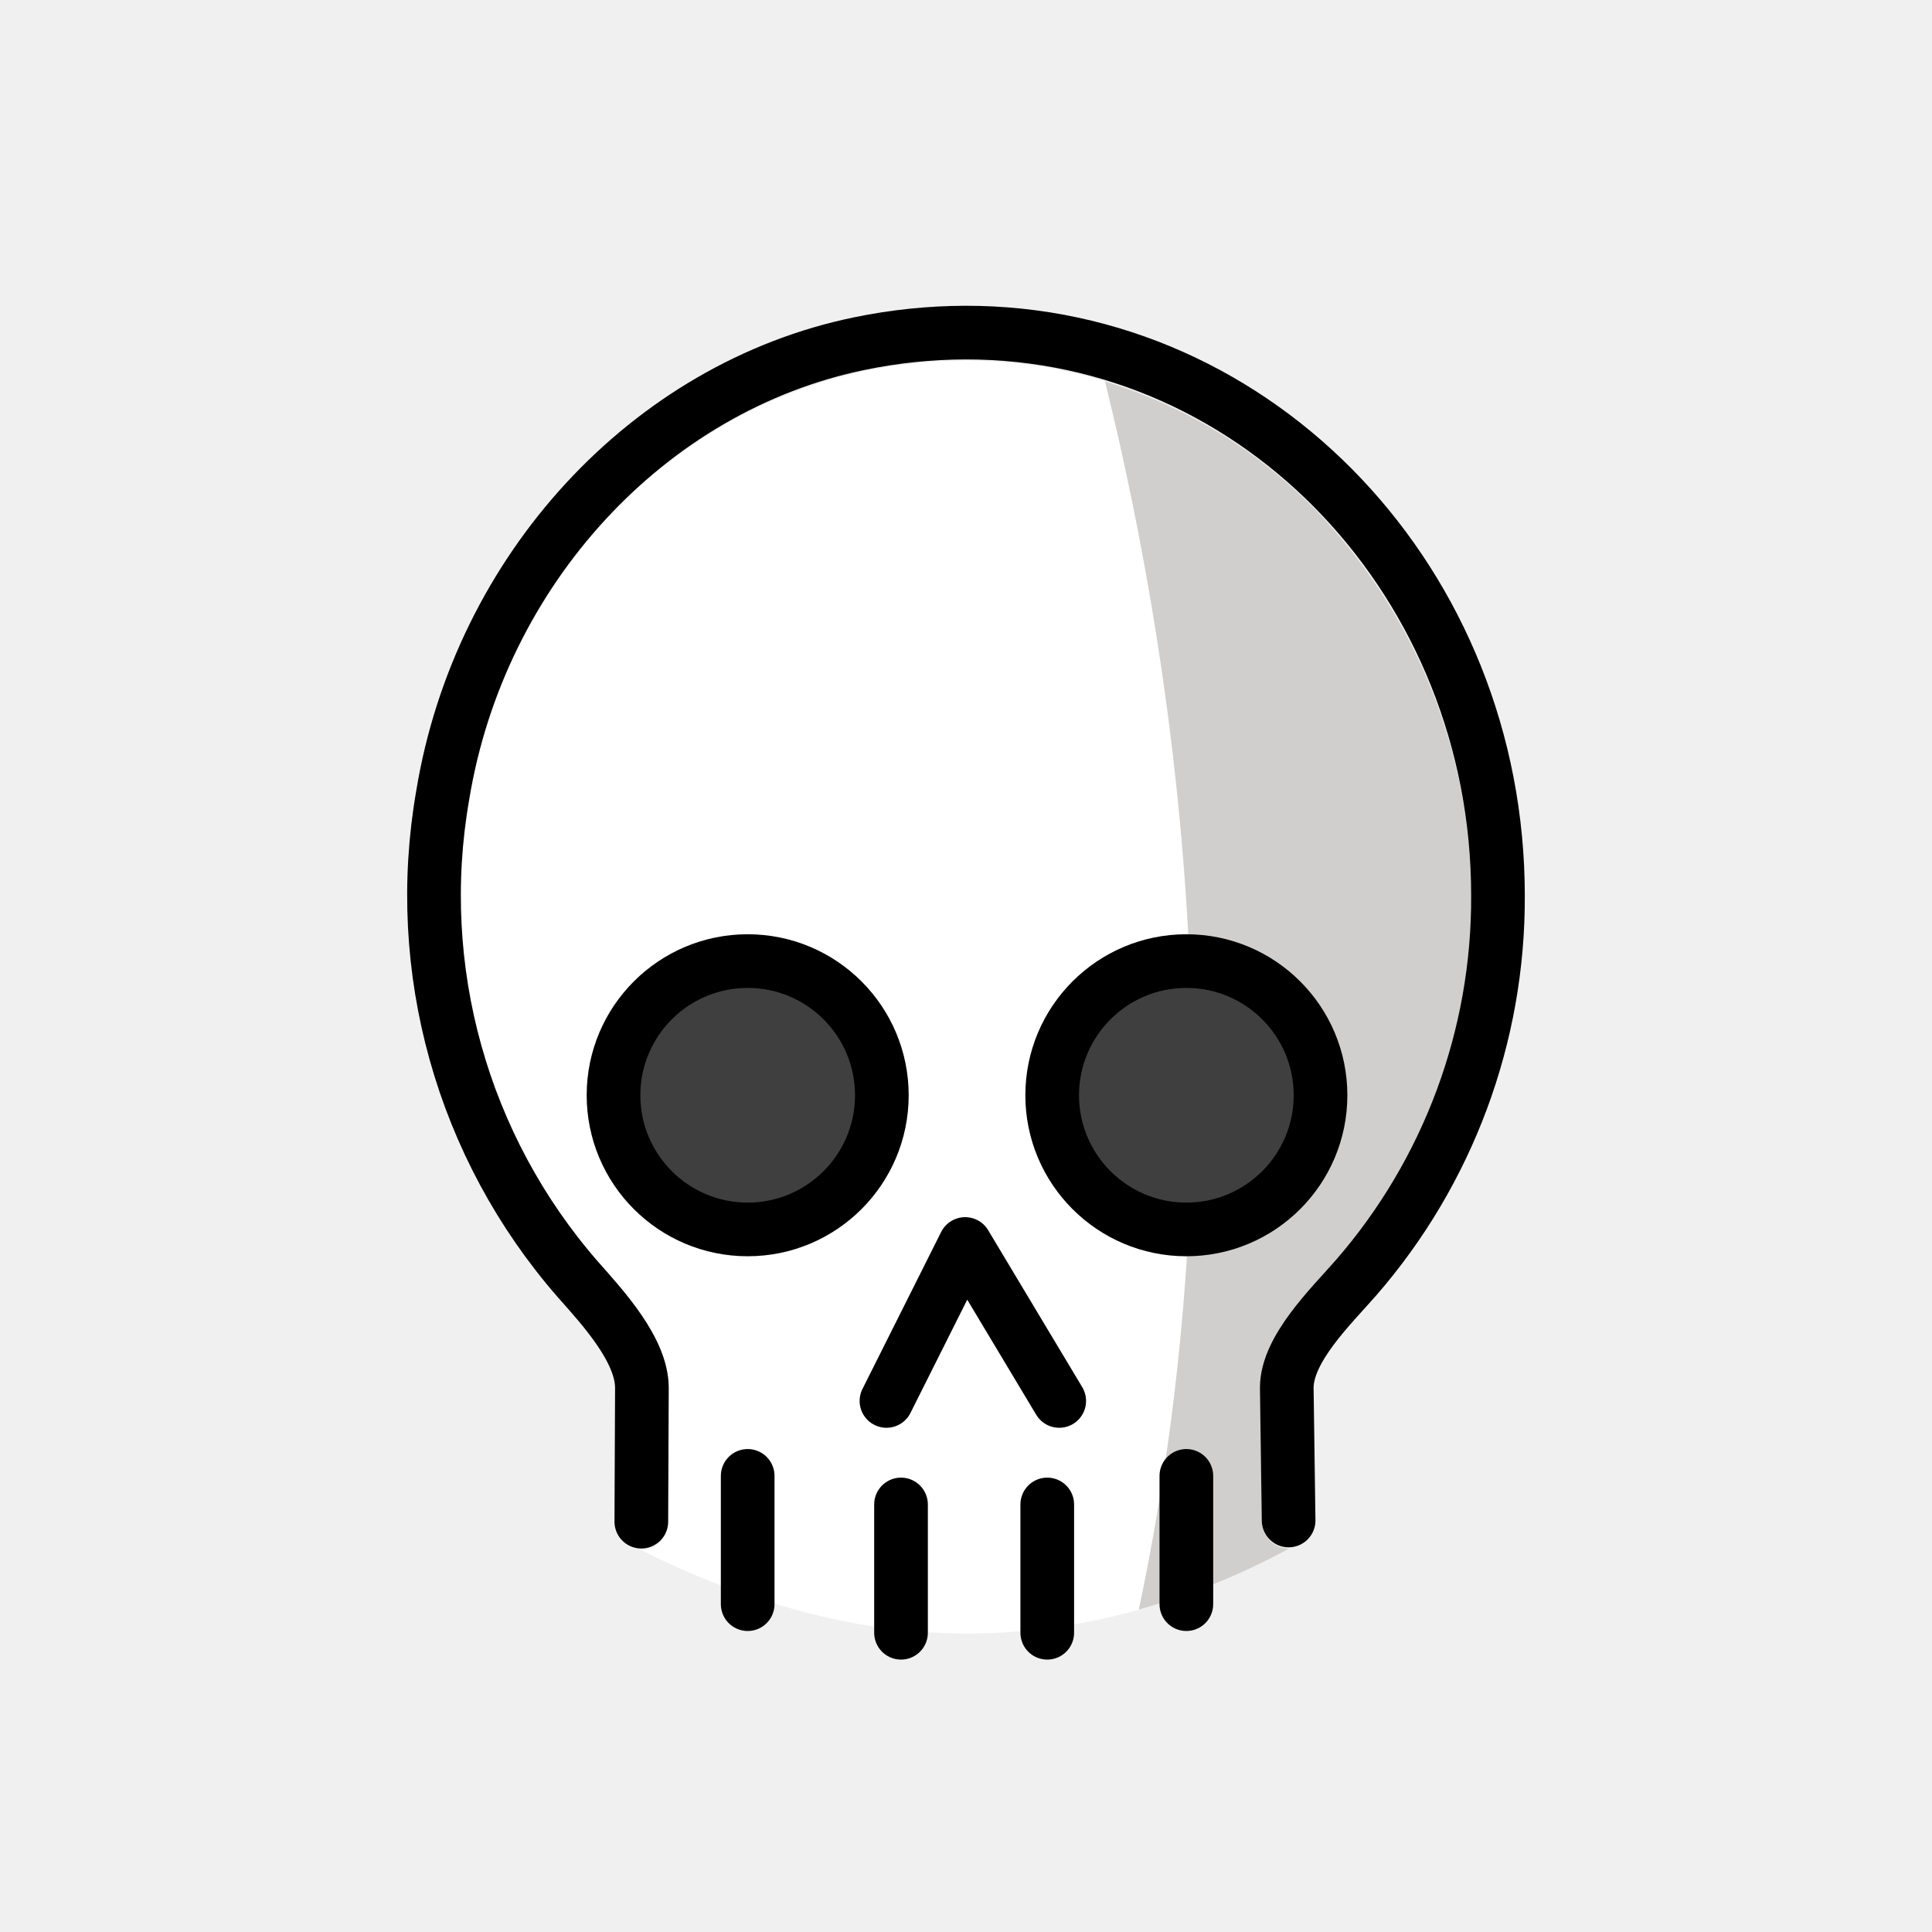
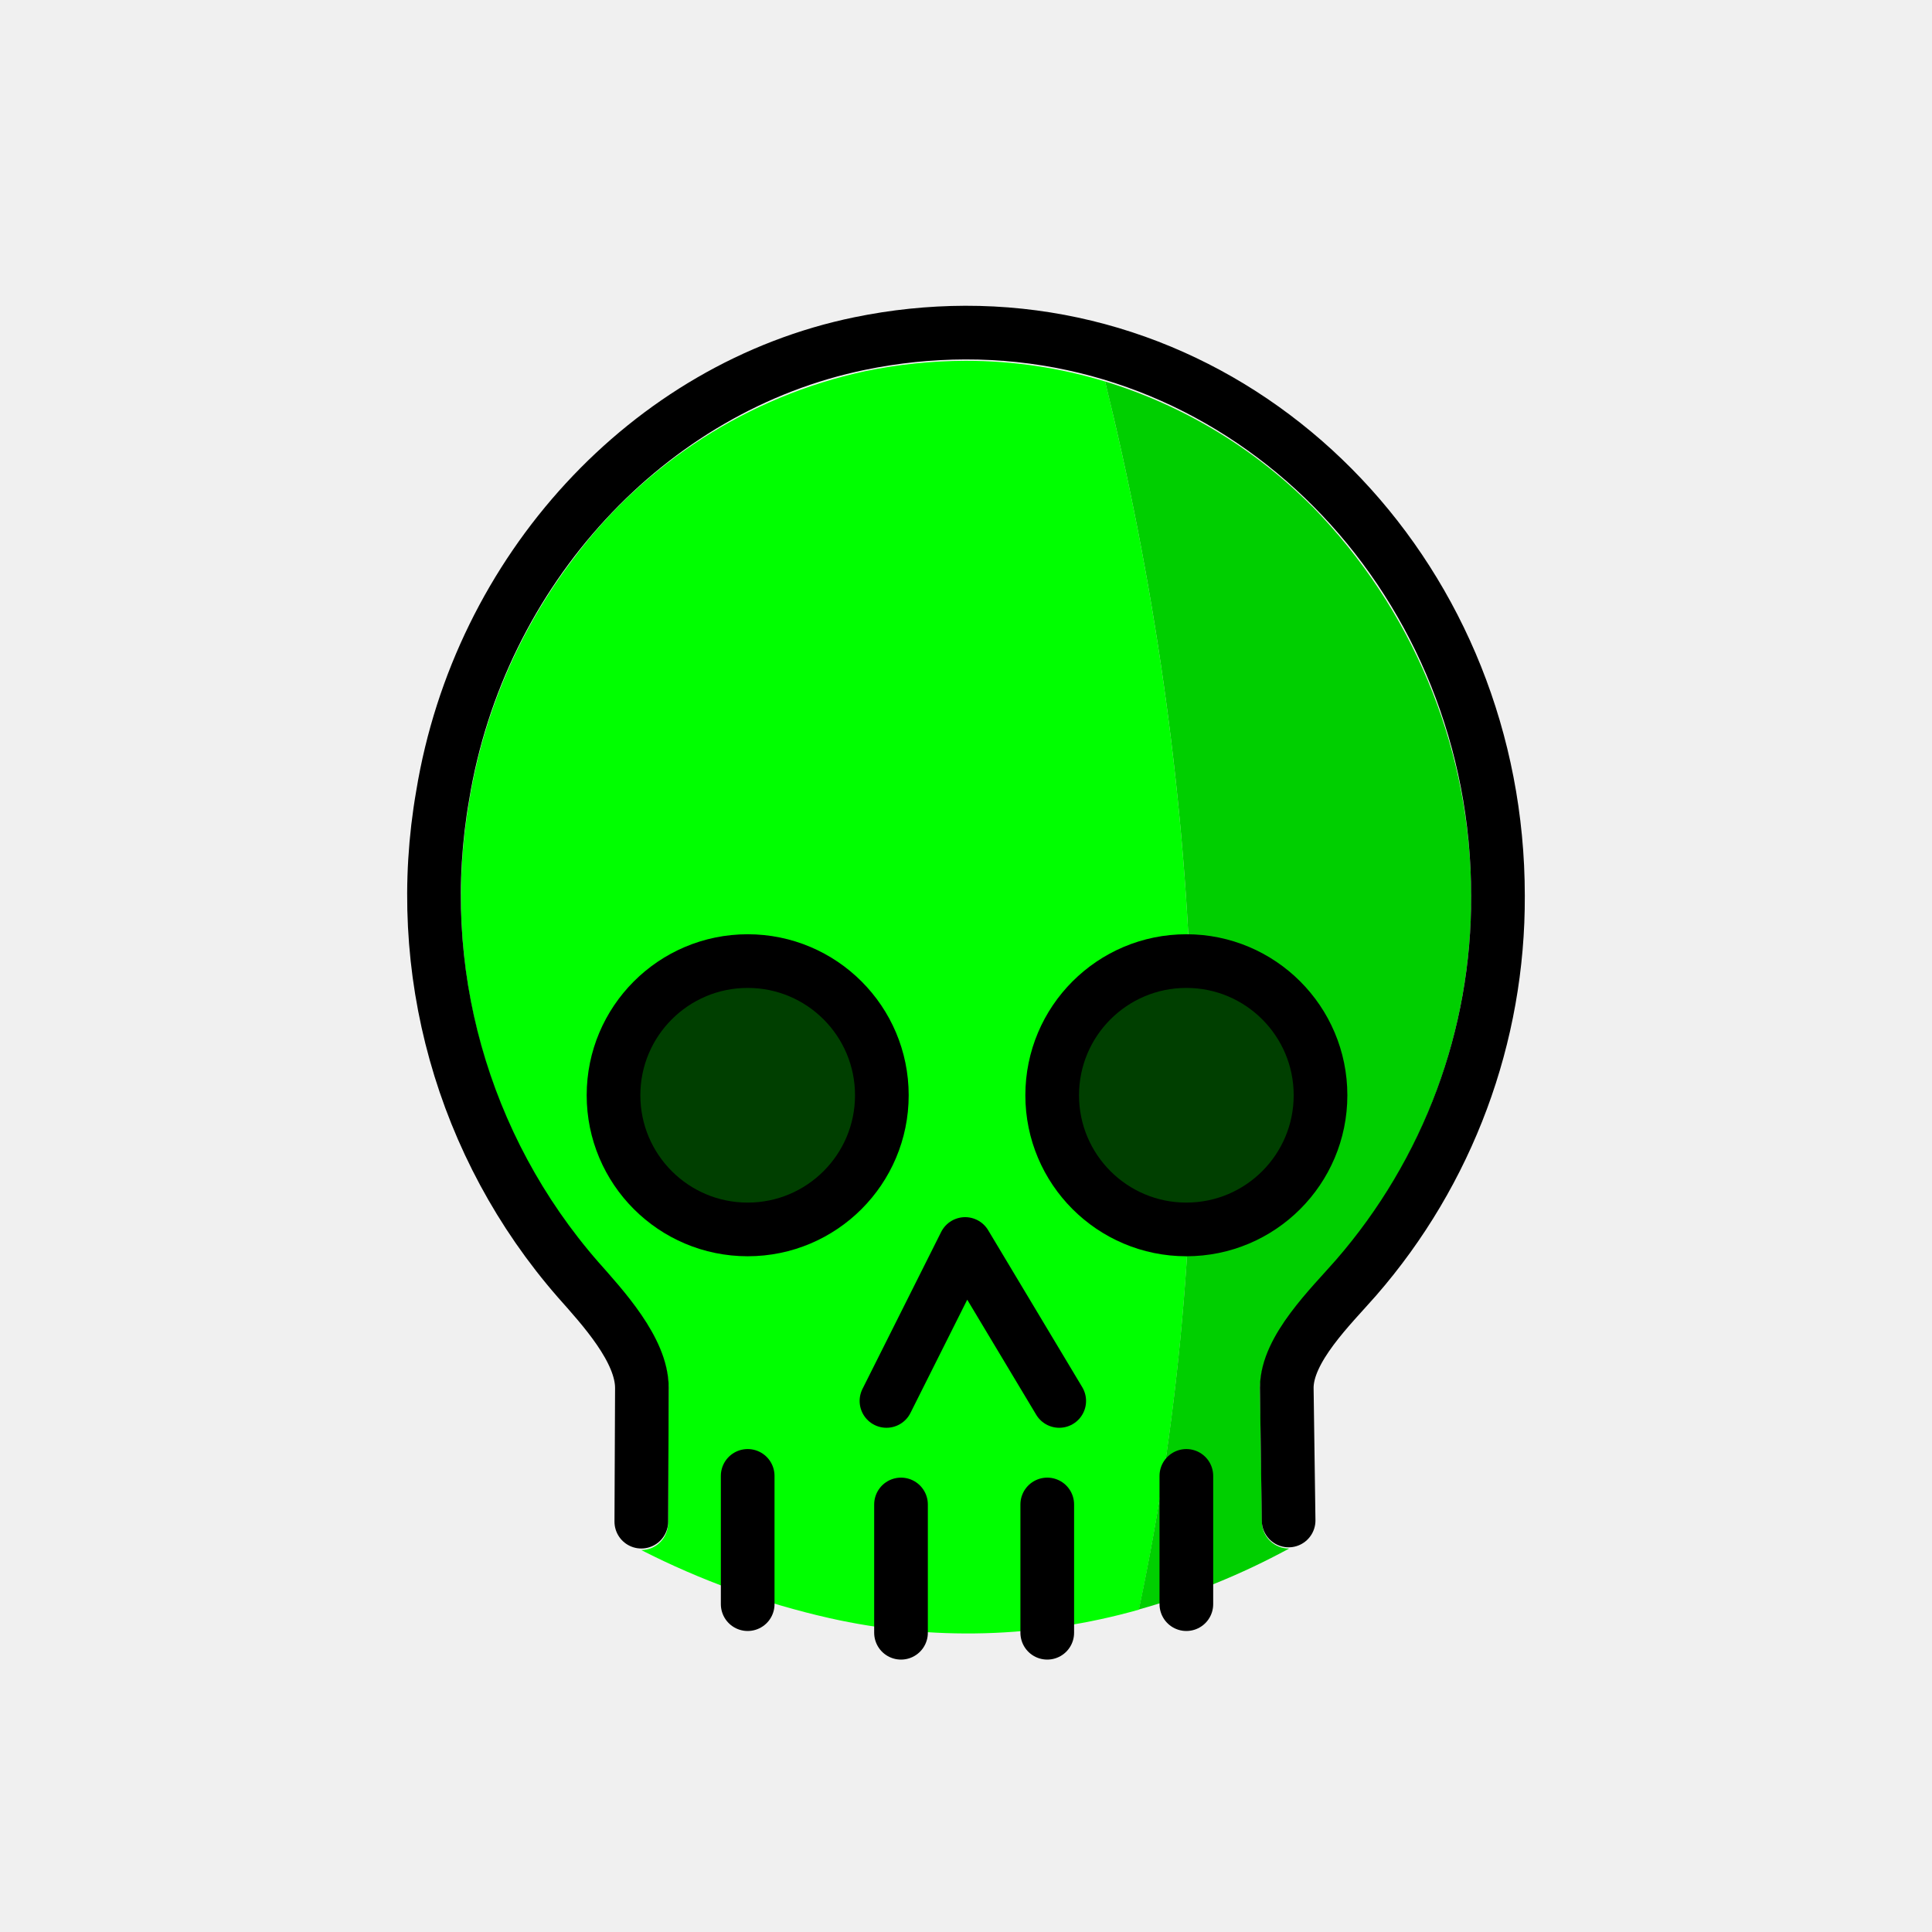
<svg xmlns="http://www.w3.org/2000/svg" id="emoji" viewBox="0 0 72 72">
  <g id="color">
-     <path fill="#FFFFFF" d="M41.184,14.216c-1.678-0.51-3.423-0.769-5.177-0.77h-0.036c-1.252,0.004-2.5,0.133-3.726,0.386 c-4.341,0.935-8.198,3.408-10.859,6.964c-2.024,2.654-3.364,5.766-3.9,9.061c-1.076,6.169,0.687,12.495,4.8,17.218 l0.133,0.149c1.055,1.19,2.5,2.82,2.5,4.554l-0.022,4.988c0,0.552-0.448,1-1,1l0,0c2.222,1.134,4.578,1.986,7.012,2.536 c3.812,0.859,7.777,0.75,11.536-0.315C45.66,44.81,44.81,28.958,41.184,14.216z" />
-     <path fill="#D0CFCE" d="M48.889,18.863c-2.147-2.16-4.794-3.756-7.706-4.648c3.627,14.742,4.476,30.595,1.258,45.766 c1.946-0.544,3.825-1.306,5.6-2.271c-0.55,0.002-1.001-0.436-1.014-0.986l-0.069-4.943c0-1.65,1.4-3.191,2.421-4.317 c0.145-0.159,0.283-0.311,0.407-0.453c7.051-8.192,6.664-20.417-0.891-28.147L48.889,18.863z" />
-     <path fill="#3F3F3F" d="M27.863,36.364c-2.485,0-4.5,2.015-4.5,4.5s2.015,4.5,4.5,4.5s4.5-2.015,4.5-4.5 S30.349,36.364,27.863,36.364z" />
-     <path fill="#3F3F3F" d="M44.212,36.364c-2.485,0-4.5,2.015-4.5,4.5s2.015,4.5,4.5,4.5s4.5-2.015,4.5-4.5 S46.697,36.364,44.212,36.364z" />
+     <path fill="#00FF00" d="M41.184,14.216c-1.678-0.51-3.423-0.769-5.177-0.77h-0.036c-1.252,0.004-2.5,0.133-3.726,0.386 c-4.341,0.935-8.198,3.408-10.859,6.964c-2.024,2.654-3.364,5.766-3.9,9.061c-1.076,6.169,0.687,12.495,4.8,17.218 l0.133,0.149c1.055,1.19,2.5,2.82,2.5,4.554l-0.022,4.988c0,0.552-0.448,1-1,1l0,0c2.222,1.134,4.578,1.986,7.012,2.536 c3.812,0.859,7.777,0.75,11.536-0.315C45.66,44.81,44.81,28.958,41.184,14.216z" />
+     <path fill="#00CF00" d="M48.889,18.863c-2.147-2.16-4.794-3.756-7.706-4.648c3.627,14.742,4.476,30.595,1.258,45.766 c1.946-0.544,3.825-1.306,5.6-2.271c-0.55,0.002-1.001-0.436-1.014-0.986l-0.069-4.943c0-1.65,1.4-3.191,2.421-4.317 c0.145-0.159,0.283-0.311,0.407-0.453c7.051-8.192,6.664-20.417-0.891-28.147L48.889,18.863z" />
+     <path fill="#003F00" d="M27.863,36.364c-2.485,0-4.5,2.015-4.5,4.5s2.015,4.5,4.5,4.5s4.5-2.015,4.5-4.5 S30.349,36.364,27.863,36.364z" />
+     <path fill="#003F00" d="M44.212,36.364c-2.485,0-4.5,2.015-4.5,4.5s2.015,4.5,4.5,4.5s4.5-2.015,4.5-4.5 S46.697,36.364,44.212,36.364z" />
  </g>
  <g id="hair" />
  <g id="skin" />
  <g id="skin-shadow" />
  <g id="line">
    <path fill="none" stroke="#000000" stroke-linecap="round" stroke-linejoin="round" stroke-width="2" d="M48.023,56.664 l-0.069-4.944c0-1.45,1.649-3.035,2.58-4.1c3.434-3.947,5.315-9.01,5.291-14.242c0-11.6-8.894-21.006-19.856-20.983 c-1.318,0.004-2.633,0.141-3.924,0.407c-7.89,1.618-14.177,8.457-15.548,16.842c-1.127,6.466,0.726,13.096,5.043,18.041 c0.917,1.037,2.382,2.62,2.382,4.04l-0.022,4.983" />
    <line x1="27.864" x2="27.864" y1="55.002" y2="59.782" fill="none" stroke="#000000" stroke-linecap="round" stroke-linejoin="round" stroke-width="2" />
    <line x1="33.578" x2="33.578" y1="56.067" y2="60.848" fill="none" stroke="#000000" stroke-linecap="round" stroke-linejoin="round" stroke-width="2" />
    <line x1="44.212" x2="44.212" y1="55.002" y2="59.782" fill="none" stroke="#000000" stroke-linecap="round" stroke-linejoin="round" stroke-width="2" />
    <line x1="39.028" x2="39.028" y1="56.067" y2="60.848" fill="none" stroke="#000000" stroke-linecap="round" stroke-linejoin="round" stroke-width="2" />
    <polyline fill="none" stroke="#000000" stroke-linecap="round" stroke-linejoin="round" stroke-width="2" points="33.036,52.209 35.968,46.36 39.474,52.209" />
    <circle cx="27.864" cy="40.817" r="5" fill="none" stroke="#000000" stroke-miterlimit="10" stroke-width="2" />
    <circle cx="44.212" cy="40.817" r="5" fill="none" stroke="#000000" stroke-miterlimit="10" stroke-width="2" />
  </g>
</svg>
